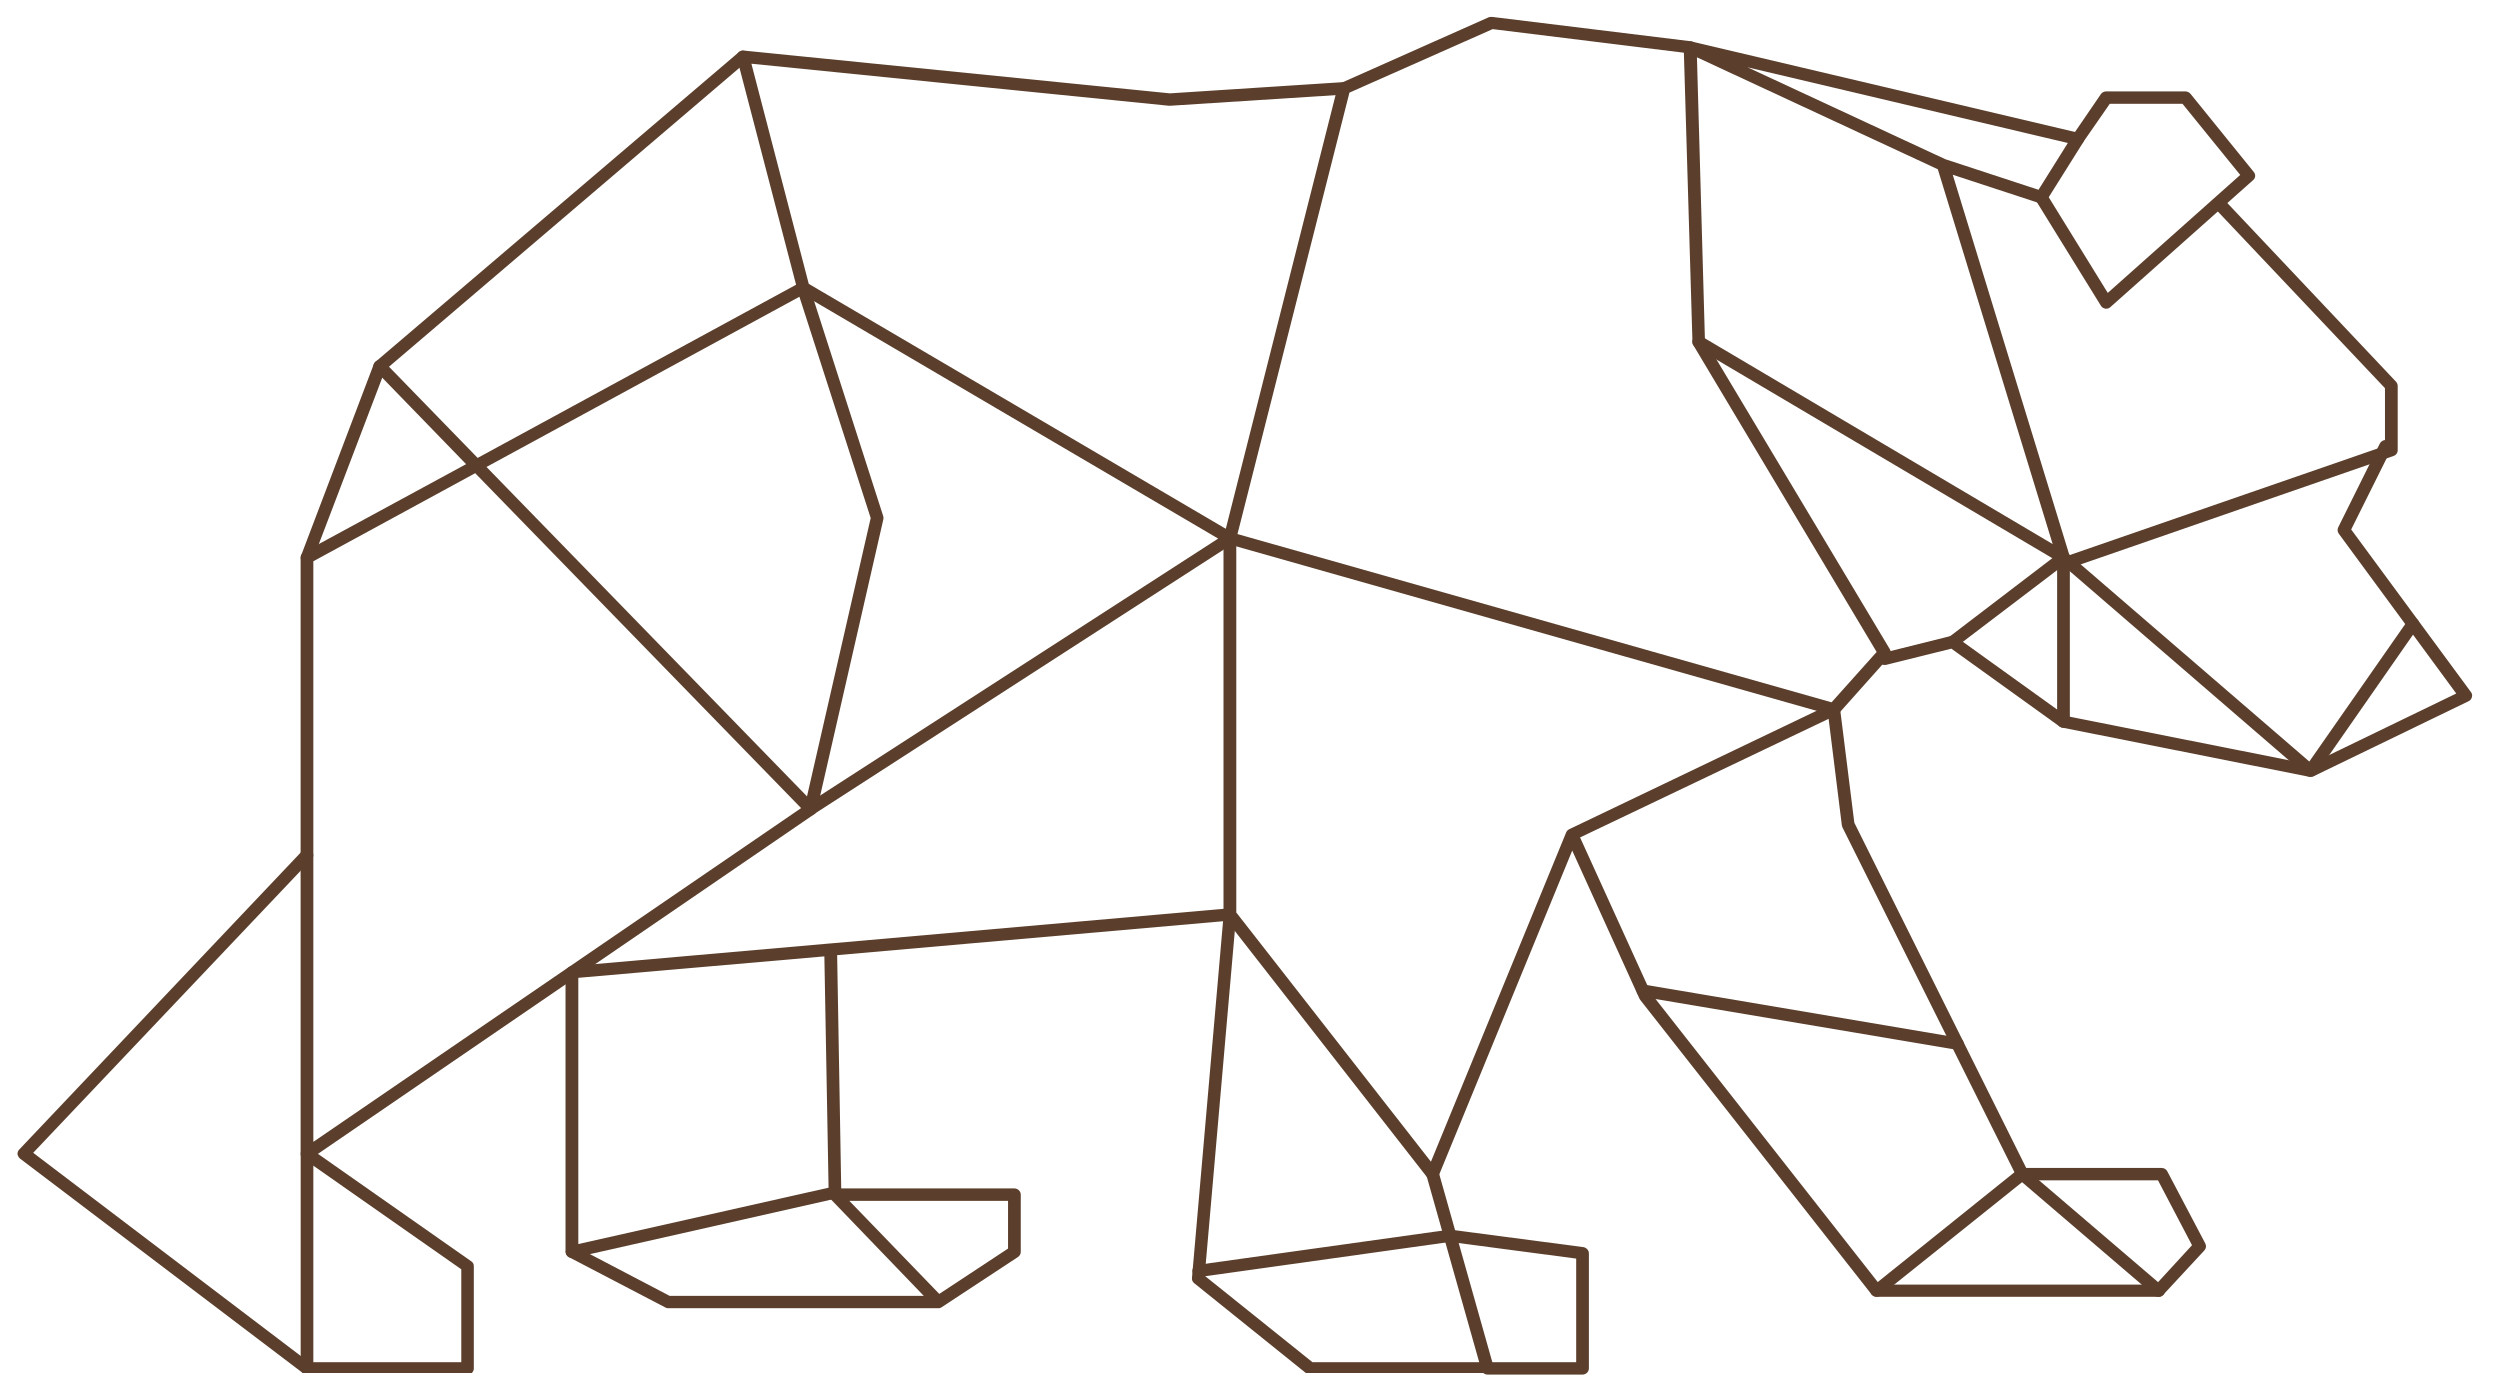
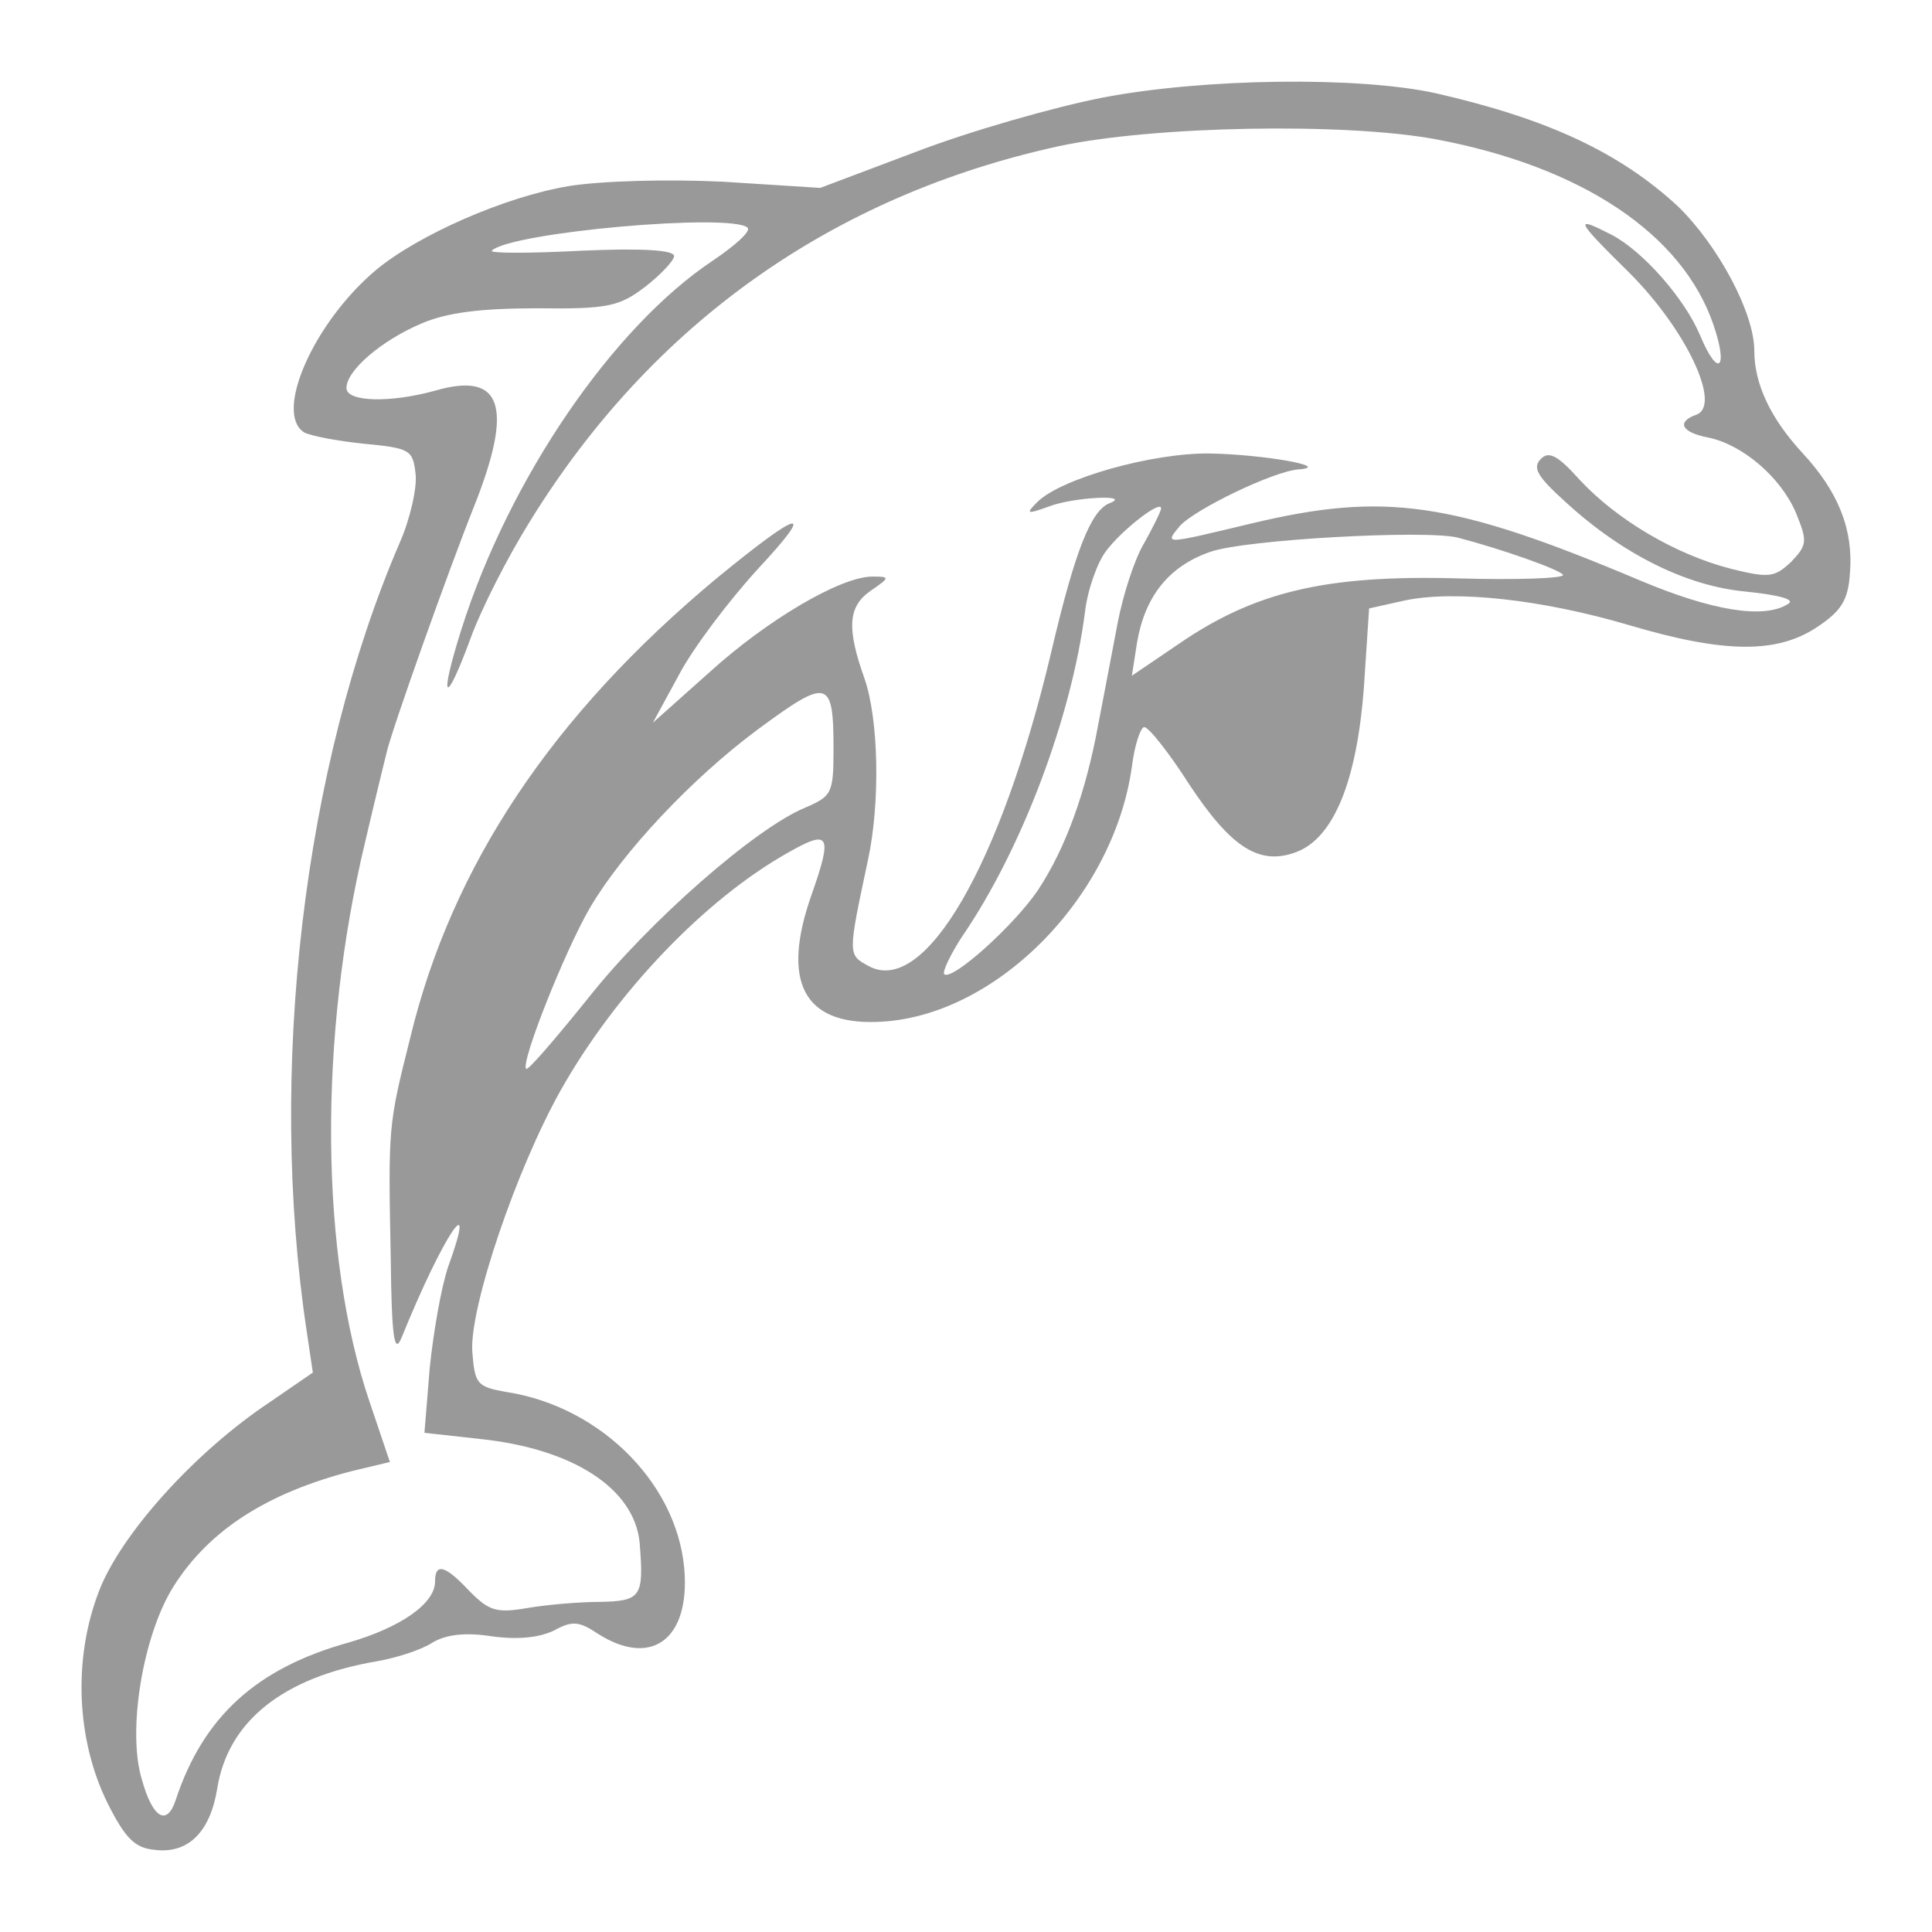
- <svg xmlns="http://www.w3.org/2000/svg" viewBox="13.136 7.35 48.137 26.695">
+ <svg xmlns="http://www.w3.org/2000/svg" version="1.1" width="1080" height="1080" viewBox="0 0 1080 1080" xml:space="preserve">
  <defs>
-     <clipPath id="8d67d05e-4cd1-4180-902e-b58220250b3d_comp-lku0z6wj">
-       <path d="M37 7.336h11V19H37Zm0 0" />
-     </clipPath>
-     <clipPath id="c269dab9-1944-4b3c-b44f-54d8a746f91c_comp-lku0z6wj">
-       <path d="M22 7.336h10V27H22Zm0 0" />
-     </clipPath>
-     <clipPath id="e9b23f8a-10ee-4b2e-a72d-64f8ca291d31_comp-lku0z6wj">
-       <path d="M22 25h4v4.54h-4Zm0 0" />
-     </clipPath>
-     <clipPath id="e738c1f6-cc62-41c9-a56f-3bfe3d9a330a_comp-lku0z6wj">
-       <path d="M17.906 20H23v9.54h-5.094Zm0 0" />
-     </clipPath>
-     <clipPath id="19716d42-e944-4576-9f58-8ca7d5598b3d_comp-lku0z6wj">
-       <path d="M29 7.336h11V21H29Zm0 0" />
-     </clipPath>
-     <clipPath id="e84d1971-a0d0-4f04-9ee6-2eacf419b7b0_comp-lku0z6wj">
-       <path d="M26 21h16v8.54H26Zm0 0" />
-     </clipPath>
-     <clipPath id="afde056f-bcfe-47ad-912b-02e2df01b470_comp-lku0z6wj">
-       <path d="M44 7.336h7V17h-7Zm0 0" />
-     </clipPath>
-     <clipPath id="3e16436b-37ac-489f-88ee-bcdf7af5fc62_comp-lku0z6wj">
-       <path d="M50 14h7.133v6H50Zm0 0" />
-     </clipPath>
-   </defs>
-   <g style="" transform="matrix(1.207037, 0, 0, 1.176775, -8.182229, -0.975073)">
-     <g clip-path="url(#8d67d05e-4cd1-4180-902e-b58220250b3d_comp-lku0z6wj)">
-       <path d="m37.402 15.813 9.477 2.753.719-.824-2.926-5.023a.104.104 0 0 1-.012-.047l-.137-4.735-3.05-.386-2.285 1.039Zm9.512 2.968c-.008 0-.02 0-.027-.004l-9.633-2.8c-.055-.016-.086-.067-.07-.122L39 8.496a.1.1 0 0 1 .059-.066l2.355-1.075c.02-.003.035-.007.059-.003l3.164.398c.05.008.086.047.09.098l.132 4.793 2.953 5.062c.02.04.016.086-.011.117l-.809.93a.11.11 0 0 1-.078.031" fill="#5b3f2c" data-color="1" />
-     </g>
-     <g clip-path="url(#c269dab9-1944-4b3c-b44f-54d8a746f91c_comp-lku0z6wj)">
-       <path d="m25.422 14.715 5.113 5.39 1.016-4.554-1.137-3.621Zm-2.762 1.543v9.5l7.781-5.461-5.199-5.48Zm-.101 9.793a.104.104 0 0 1-.047-.012.094.094 0 0 1-.055-.086V16.2c0-.039.02-.07.05-.09l2.59-1.441-1.452-1.535a.112.112 0 0 1-.028-.07.11.11 0 0 1 .035-.07l5.797-5.067a.103.103 0 0 1 .14.008.096.096 0 0 1-.007.14l-5.715 5 1.414 1.492 5.145-2.87a.096.096 0 0 1 .086-.008c.031.011.05.035.058.062l1.18 3.766a.107.107 0 0 1 .004.05l-1.063 4.77a.104.104 0 0 1-.035.059h-.004l-8.035 5.64a.11.11 0 0 1-.058.016" fill="#5b3f2c" data-color="1" />
-     </g>
-     <g clip-path="url(#e9b23f8a-10ee-4b2e-a72d-64f8ca291d31_comp-lku0z6wj)">
-       <path d="M22.66 29.363h2.36v-1.52l-2.36-1.695Zm2.457.203H22.56a.103.103 0 0 1-.102-.101v-3.512c0-.039.02-.074.055-.09a.095.095 0 0 1 .105.008l2.559 1.84a.09.09 0 0 1 .043.078v1.676a.1.1 0 0 1-.102.101" fill="#5b3f2c" data-color="1" />
-     </g>
-     <g clip-path="url(#e738c1f6-cc62-41c9-a56f-3bfe3d9a330a_comp-lku0z6wj)">
-       <path d="M22.559 29.566a.096.096 0 0 1-.063-.023l-4.516-3.512a.125.125 0 0 1-.039-.074.1.1 0 0 1 .028-.074l4.515-4.887a.104.104 0 0 1 .141-.004c.043.04.047.102.008.14l-4.442 4.805 4.43 3.45a.1.1 0 0 1 .016.14.108.108 0 0 1-.078.04" fill="#5b3f2c" data-color="1" />
-     </g>
-     <path d="M22.559 16.297c-.012 0-.024 0-.036-.004a.101.101 0 0 1-.058-.129l1.16-3.133a.101.101 0 0 1 .129-.058.1.1 0 0 1 .062.129l-1.164 3.132a.098.098 0 0 1-.093.063" fill="#5b3f2c" data-color="1" />
-     <g clip-path="url(#19716d42-e944-4576-9f58-8ca7d5598b3d_comp-lku0z6wj)">
-       <path d="M30.594 20.414a.103.103 0 0 1-.086-.047c-.031-.043-.016-.105.027-.137l6.559-4.343-6.672-4.02a.092.092 0 0 1-.043-.062l-.961-3.778a.1.1 0 0 1 .11-.125l6.796.7 2.77-.184a.098.098 0 0 1 .105.094.104.104 0 0 1-.094.11l-2.777.183h-.02l-6.66-.688.915 3.602 6.769 4.078c.031.015.05.047.05.082s-.019.066-.046.086l-6.688 4.43a.073.073 0 0 1-.054.02" fill="#5b3f2c" data-color="1" />
-     </g>
-     <g clip-path="url(#e84d1971-a0d0-4f04-9ee6-2eacf419b7b0_comp-lku0z6wj)">
-       <path d="M26.887 23.074v4.356l3.992-.922-.067-3.785Zm14.504 6.492h-2.832a.137.137 0 0 1-.063-.023l-1.785-1.473a.096.096 0 0 1-.035-.086l.496-5.836-6.156.555.066 3.883c0 .047-.031.09-.078.098l-4.195.972a.114.114 0 0 1-.086-.02.108.108 0 0 1-.04-.077v-4.575c0-.05.044-.093.094-.101l4.121-.371h.004l6.368-.575a.1.1 0 0 1 .082.028c.02.023.03.05.03.078l-.503 5.906 1.719 1.414h2.66l-.84-3.05a.095.095 0 0 1 .07-.122c.051-.02.11.012.125.067l.875 3.18a.121.121 0 0 1-.015.09.117.117 0 0 1-.082.038" fill="#5b3f2c" data-color="1" />
-     </g>
-     <path d="M42.906 29.566h-1.515a.103.103 0 0 1-.102-.101c0-.055.047-.102.102-.102h1.414v-1.695l-2.012-.273-3.992.574c-.059.004-.11-.032-.117-.086a.1.1 0 0 1 .086-.113l4.007-.575c.012-.004.02-.004.028 0l2.113.285c.05.008.09.051.09.102v1.883a.103.103 0 0 1-.102.101" fill="#5b3f2c" data-color="1" />
-     <path d="m31.21 26.723 1.435 1.523 1.097-.742v-.781Zm1.419 1.757H28.32a.079.079 0 0 1-.05-.015l-1.532-.82a.101.101 0 0 1-.039-.137.101.101 0 0 1 .137-.04l1.508.81h4.054l-1.492-1.59a.096.096 0 0 1-.02-.106.102.102 0 0 1 .094-.062h2.864c.054 0 .101.046.101.101v.938a.102.102 0 0 1-.043.082l-1.215.82a.096.096 0 0 1-.058.02" fill="#5b3f2c" data-color="1" />
-     <g clip-path="url(#afde056f-bcfe-47ad-912b-02e2df01b470_comp-lku0z6wj)">
-       <path d="m48.695 9.68 1.485.5.468-.766-5.109-1.238Zm1.883 6.617a.12.12 0 0 1-.05-.012l-5.821-3.531a.1.1 0 0 1-.035-.137.107.107 0 0 1 .14-.035l5.594 3.395-1.832-6.133-3.992-1.903a.098.098 0 0 1-.05-.125.099.099 0 0 1 .116-.062l6.18 1.496a.099.099 0 0 1 .07.059.092.092 0 0 1-.003.09l-.583.953a.108.108 0 0 1-.12.046l-1.38-.464 1.864 6.234c.011.043 0 .086-.035.11a.092.092 0 0 1-.063.019" fill="#5b3f2c" data-color="1" />
-     </g>
-     <path d="M51.262 12.125h-.016a.1.1 0 0 1-.07-.047l-1.04-1.726a.1.1 0 0 1 .036-.137c.05-.027.113-.012.14.035l.973 1.617 2.113-1.93-.921-1.164h-1.16l-.426.63a.1.1 0 0 1-.141.027.096.096 0 0 1-.027-.137l.453-.68a.104.104 0 0 1 .086-.043h1.261a.11.11 0 0 1 .082.04l1.008 1.277a.095.095 0 0 1-.011.136l-2.274 2.075a.091.091 0 0 1-.066.027" fill="#5b3f2c" data-color="1" />
-     <path d="M50.578 18.984a.105.105 0 0 1-.058-.02l-1.73-1.276-1.04.265a.106.106 0 0 1-.125-.074c-.012-.05.02-.11.074-.121l1.086-.278a.1.1 0 0 1 .086.02l1.606 1.184v-2.387c0-.04.027-.078.07-.094l5.16-1.832v-.945l-2.684-2.91c-.035-.043-.035-.106.008-.141.04-.04.106-.035.145.004l2.707 2.941a.11.11 0 0 1 .027.067v1.054a.097.097 0 0 1-.066.094l-5.164 1.836v2.512c0 .039-.02.074-.055.09a.104.104 0 0 1-.047.011" fill="#5b3f2c" data-color="1" />
-     <path d="M54.52 19.785a.106.106 0 0 1-.067-.023l-3.879-3.434-1.703 1.328a.1.1 0 0 1-.14-.015.097.097 0 0 1 .019-.141l1.766-1.383a.1.1 0 0 1 .129.008l3.855 3.41 1.57-2.308a.1.1 0 0 1 .14-.028.104.104 0 0 1 .028.137l-1.633 2.406a.112.112 0 0 1-.074.043h-.011" fill="#5b3f2c" data-color="1" />
-     <g clip-path="url(#3e16436b-37ac-489f-88ee-bcdf7af5fc62_comp-lku0z6wj)">
-       <path d="M54.52 19.785h-.02l-3.941-.805a.098.098 0 0 1-.079-.117.098.098 0 0 1 .118-.078l3.91.797 2.336-1.16-1.875-2.617a.104.104 0 0 1-.008-.102l.664-1.371c.027-.05.086-.074.137-.047a.1.1 0 0 1 .047.133l-.641 1.32 1.91 2.66a.09.09 0 0 1 .016.082c-.008.028-.024.055-.051.067l-2.477 1.23c-.015.004-.03.008-.046.008" fill="#5b3f2c" data-color="1" />
-     </g>
-     <path d="M47.648 28.094h4.403l.578-.645-.543-1.062h-2.164a.099.099 0 0 1-.09-.059l-2.781-5.719a.112.112 0 0 1-.008-.03l-.211-1.743-3.965 1.941 1.13 2.547Zm4.446.199h-4.496a.11.11 0 0 1-.082-.04l-3.688-4.816a.085.085 0 0 0-.012-.019l-1.074-2.426-2.133 5.328c-.015.035-.047.063-.082.067a.11.11 0 0 1-.093-.04l-3.235-4.25a.118.118 0 0 1-.02-.062V15.88c0-.055.044-.098.102-.098a.1.1 0 0 1 .102.098v6.125l3.105 4.078 2.157-5.387a.1.1 0 0 1 .05-.054l4.176-2.051a.113.113 0 0 1 .094.004.108.108 0 0 1 .05.078l.227 1.863 2.742 5.649h2.16a.1.1 0 0 1 .09.054l.606 1.18a.1.1 0 0 1-.012.113l-.66.73a.094.094 0 0 1-.074.032" fill="#5b3f2c" data-color="1" />
-     <path d="M48.887 24.254c-.008 0-.012 0-.02-.004l-5.015-.867a.1.1 0 0 1-.082-.117c.007-.055.058-.09.117-.082l5.015.87a.097.097 0 0 1 .082.118.1.1 0 0 1-.097.082" fill="#5b3f2c" data-color="1" />
-     <path d="M47.598 28.293a.104.104 0 0 1-.078-.035.096.096 0 0 1 .015-.14l2.32-1.911c.04-.031.098-.031.133.004l2.172 1.906a.104.104 0 0 1 .012.145.108.108 0 0 1-.145.008l-2.109-1.852-2.254 1.852a.115.115 0 0 1-.066.023" fill="#5b3f2c" data-color="1" />
+ </defs>
+   <g transform="matrix(1 0 0 1 540 540)" id="260ec424-f0b0-45ed-b397-2fd746c57891">
+     <rect style="stroke: none; stroke-width: 1; stroke-dasharray: none; stroke-linecap: butt; stroke-dashoffset: 0; stroke-linejoin: miter; stroke-miterlimit: 4; fill: rgb(255,255,255); fill-rule: nonzero; opacity: 1; visibility: hidden;" vector-effect="non-scaling-stroke" x="-540" y="-540" rx="0" ry="0" width="1080" height="1080" />
+   </g>
+   <g transform="matrix(1 0 0 1 540 540)" id="7d30e929-7010-4656-866a-e7abccee2f70">
+ </g>
+   <g transform="matrix(4.39 0 0 4.39 540 540)" id="svg_7">
+     <path style="stroke: rgb(0,0,0); stroke-width: 0; stroke-dasharray: none; stroke-linecap: butt; stroke-dashoffset: 0; stroke-linejoin: miter; stroke-miterlimit: 4; fill: rgb(153,153,153); fill-rule: nonzero; opacity: 1;" vector-effect="non-scaling-stroke" transform=" translate(-220.94, -170.05)" d="M 280.73 58.91 C 295.05 62.18 304.18 66.46 311.62 73.34 C 316.7 78.3 321.32 86.86 321.32 91.71 C 321.32 96 323.46 100.39 327.41 104.68 C 332.03 109.64 333.95 114.49 333.5 120.01 C 333.27 123.51 332.37 124.86 329.32 126.89 C 324.25 130.27 317.6 130.27 305.42 126.66 C 294.38 123.39 283.21 122.15 276.79 123.51 L 272.27 124.52 L 271.6 134.67 C 270.7 146.51 267.77 153.72 263.03 155.53 C 258.3 157.33 254.69 154.96 249.39 146.96 C 246.8 142.9 244.2 139.63 243.64 139.63 C 243.19 139.63 242.4 141.88 242.06 144.7 C 239.69 161.5 224.47 176.72 209.59 177.17 C 200.23 177.51 197.41 171.99 201.25 161.05 C 203.95 153.38 203.61 152.59 198.43 155.53 C 187.72 161.5 176.33 173.45 169.34 185.86 C 163.7 195.89 157.73 213.48 158.07 219.11 C 158.4 223.29 158.63 223.63 162.46 224.3 C 174.75 226.22 184.67 236.48 185.13 247.75 C 185.46 256.09 180.61 259.25 174.07 255.08 C 171.71 253.5 170.8 253.39 168.55 254.63 C 166.75 255.53 164.04 255.87 160.66 255.42 C 157.16 254.86 154.68 255.19 152.99 256.21 C 151.64 257.11 148.48 258.13 146 258.57 C 133.94 260.61 126.95 266.24 125.59 274.81 C 124.69 280.34 121.88 283.15 117.59 282.59 C 115.11 282.36 113.87 281.13 111.61 276.61 C 107.67 268.61 107.22 258.35 110.49 249.78 C 113.19 242.57 122.66 231.97 132.36 225.54 L 137.77 221.82 L 136.98 216.52 C 132.02 183.49 136.53 144.7 148.82 116.18 C 150.17 113.13 151.07 109.07 150.85 107.38 C 150.51 104.34 150.17 104.11 144.31 103.55 C 140.93 103.21 137.43 102.54 136.64 102.09 C 132.81 99.61 137.88 88.11 145.78 81.45 C 151.19 76.95 162.24 72.09 170.36 70.74 C 174.53 70.07 182.87 69.84 189.97 70.18 L 202.38 70.97 L 214.66 66.34 C 221.43 63.75 232.03 60.71 238.34 59.47 C 251.3 56.99 270.92 56.76 280.73 58.91 z M 232.7 65.67 C 203.95 71.98 180.95 88.22 165.39 113.47 C 162.57 117.98 159.19 124.63 157.84 128.36 C 154.57 137.26 153.78 136.36 156.71 127.11 C 162.8 107.95 175.99 88.67 188.73 80.21 C 191.55 78.3 193.58 76.49 193.13 76.04 C 191.1 74.13 162.91 76.61 160.55 78.97 C 160.32 79.31 165.39 79.31 171.93 78.97 C 179.49 78.63 183.77 78.86 183.77 79.65 C 183.77 80.21 182.08 82.02 180.05 83.59 C 176.78 86.07 175.32 86.41 166.3 86.3 C 159.08 86.3 154.8 86.86 151.64 88.22 C 146.57 90.36 142.05 94.19 142.05 96.45 C 142.05 98.25 147.69 98.36 153.33 96.79 C 161.9 94.3 163.36 98.82 158.29 111.55 C 155.13 119.45 147.69 140.3 147.13 143.01 C 146.9 143.91 145.66 148.99 144.42 154.29 C 138.45 179.2 138.67 206.94 144.99 225.54 L 147.58 233.21 L 142.84 234.34 C 131.91 237.15 124.58 241.89 120.07 248.99 C 116.13 255.19 114.09 267.48 116.01 273.68 C 117.36 278.53 119.17 279.66 120.3 276.27 C 123.79 265.68 130.55 259.48 142.28 256.21 C 148.93 254.29 153.33 251.25 153.33 248.43 C 153.33 245.95 154.68 246.4 157.73 249.67 C 160.21 252.15 161.11 252.48 165.05 251.81 C 167.65 251.36 171.82 251.02 174.41 251.02 C 179.6 250.91 179.94 250.34 179.38 243.46 C 178.7 236.59 170.92 231.52 159.08 230.28 L 151.98 229.49 L 152.65 221.26 C 153.11 216.75 154.12 210.88 155.02 208.29 C 158.86 197.69 154.34 204.34 149.05 217.42 C 148.14 219.57 147.8 217.31 147.69 207.28 C 147.36 190.48 147.36 190.36 150.17 179.2 C 155.47 157.22 168.32 138.05 189.18 120.69 C 199.89 111.89 202.04 111.33 194.48 119.45 C 190.76 123.51 186.25 129.48 184.45 132.86 L 181.07 139.07 L 188.28 132.64 C 195.61 125.99 204.97 120.46 209.03 120.46 C 211.28 120.46 211.28 120.57 208.8 122.27 C 205.87 124.3 205.76 127.11 208.01 133.43 C 209.82 138.61 210.04 149.21 208.46 156.54 C 205.87 168.72 205.87 168.61 208.57 170.07 C 215.68 173.9 225.38 157.22 231.8 130.05 C 234.84 117.08 236.88 112.01 239.24 111.11 C 242.17 109.98 234.62 110.32 231.46 111.55 C 228.64 112.57 228.53 112.46 230 110.99 C 233.04 107.95 244.77 104.68 251.98 104.79 C 258.75 104.9 267.77 106.48 263.25 106.82 C 260.1 107.05 250.07 111.89 248.15 114.04 C 246.23 116.4 246 116.4 257.28 113.7 C 274.3 109.64 282.88 110.88 306.66 120.91 C 316.02 124.86 322.56 125.88 325.6 123.96 C 326.62 123.39 324.59 122.83 320.3 122.38 C 312.75 121.7 304.52 117.64 297.19 110.88 C 293.7 107.72 293.02 106.59 294.15 105.47 C 295.16 104.45 296.29 105.02 299.11 108.17 C 303.84 113.25 311.29 117.64 318.27 119.45 C 323.23 120.69 323.91 120.57 326.05 118.55 C 328.08 116.4 328.08 115.95 326.62 112.34 C 324.7 107.84 319.85 103.66 315.46 102.76 C 311.96 102.09 311.4 100.73 313.99 99.83 C 317.15 98.59 312.64 89.01 305.42 81.79 C 298.43 74.91 298.32 74.46 303.17 76.95 C 307.23 79.09 312.52 85.17 314.44 89.8 C 316.7 95.21 318.05 94.08 316.13 88.44 C 312.19 76.83 299.33 68.26 280.73 64.77 C 269.12 62.63 244.77 63.07 232.7 65.67 z M 238.79 117.19 C 237.66 118.66 236.42 122.15 236.09 124.97 C 234.39 138.28 228.08 155.19 220.41 166.35 C 218.95 168.61 217.93 170.75 218.16 171.09 C 219.17 171.99 227.07 164.88 230.11 160.38 C 233.61 155.07 236.2 147.97 237.78 139.29 C 238.45 135.8 239.58 129.93 240.26 126.32 C 240.93 122.83 242.4 118.21 243.64 116.18 C 244.77 114.15 245.78 112.12 245.78 111.78 C 245.78 110.65 240.82 114.49 238.79 117.19 z M 252.09 117.3 C 246.8 119.11 243.75 122.94 242.73 128.8 L 242.06 133.09 L 248.04 129.03 C 257.73 122.38 266.75 120.24 283.44 120.69 C 291.11 120.91 297.19 120.69 296.96 120.24 C 296.52 119.56 289.19 116.97 283.55 115.5 C 279.49 114.49 256.61 115.73 252.09 117.3 z M 194.37 139.97 C 186.03 146.17 177.23 155.53 173.06 162.63 C 169.9 168.04 164.15 182.47 164.94 183.15 C 165.17 183.38 168.66 179.32 172.84 174.13 C 180.5 164.43 194.14 152.48 200.46 149.89 C 203.84 148.42 204.07 148.09 204.07 142.45 C 204.07 133.43 203.39 133.32 194.37 139.97 z M 194.37 139.97" stroke-linecap="round" />
  </g>
</svg>
